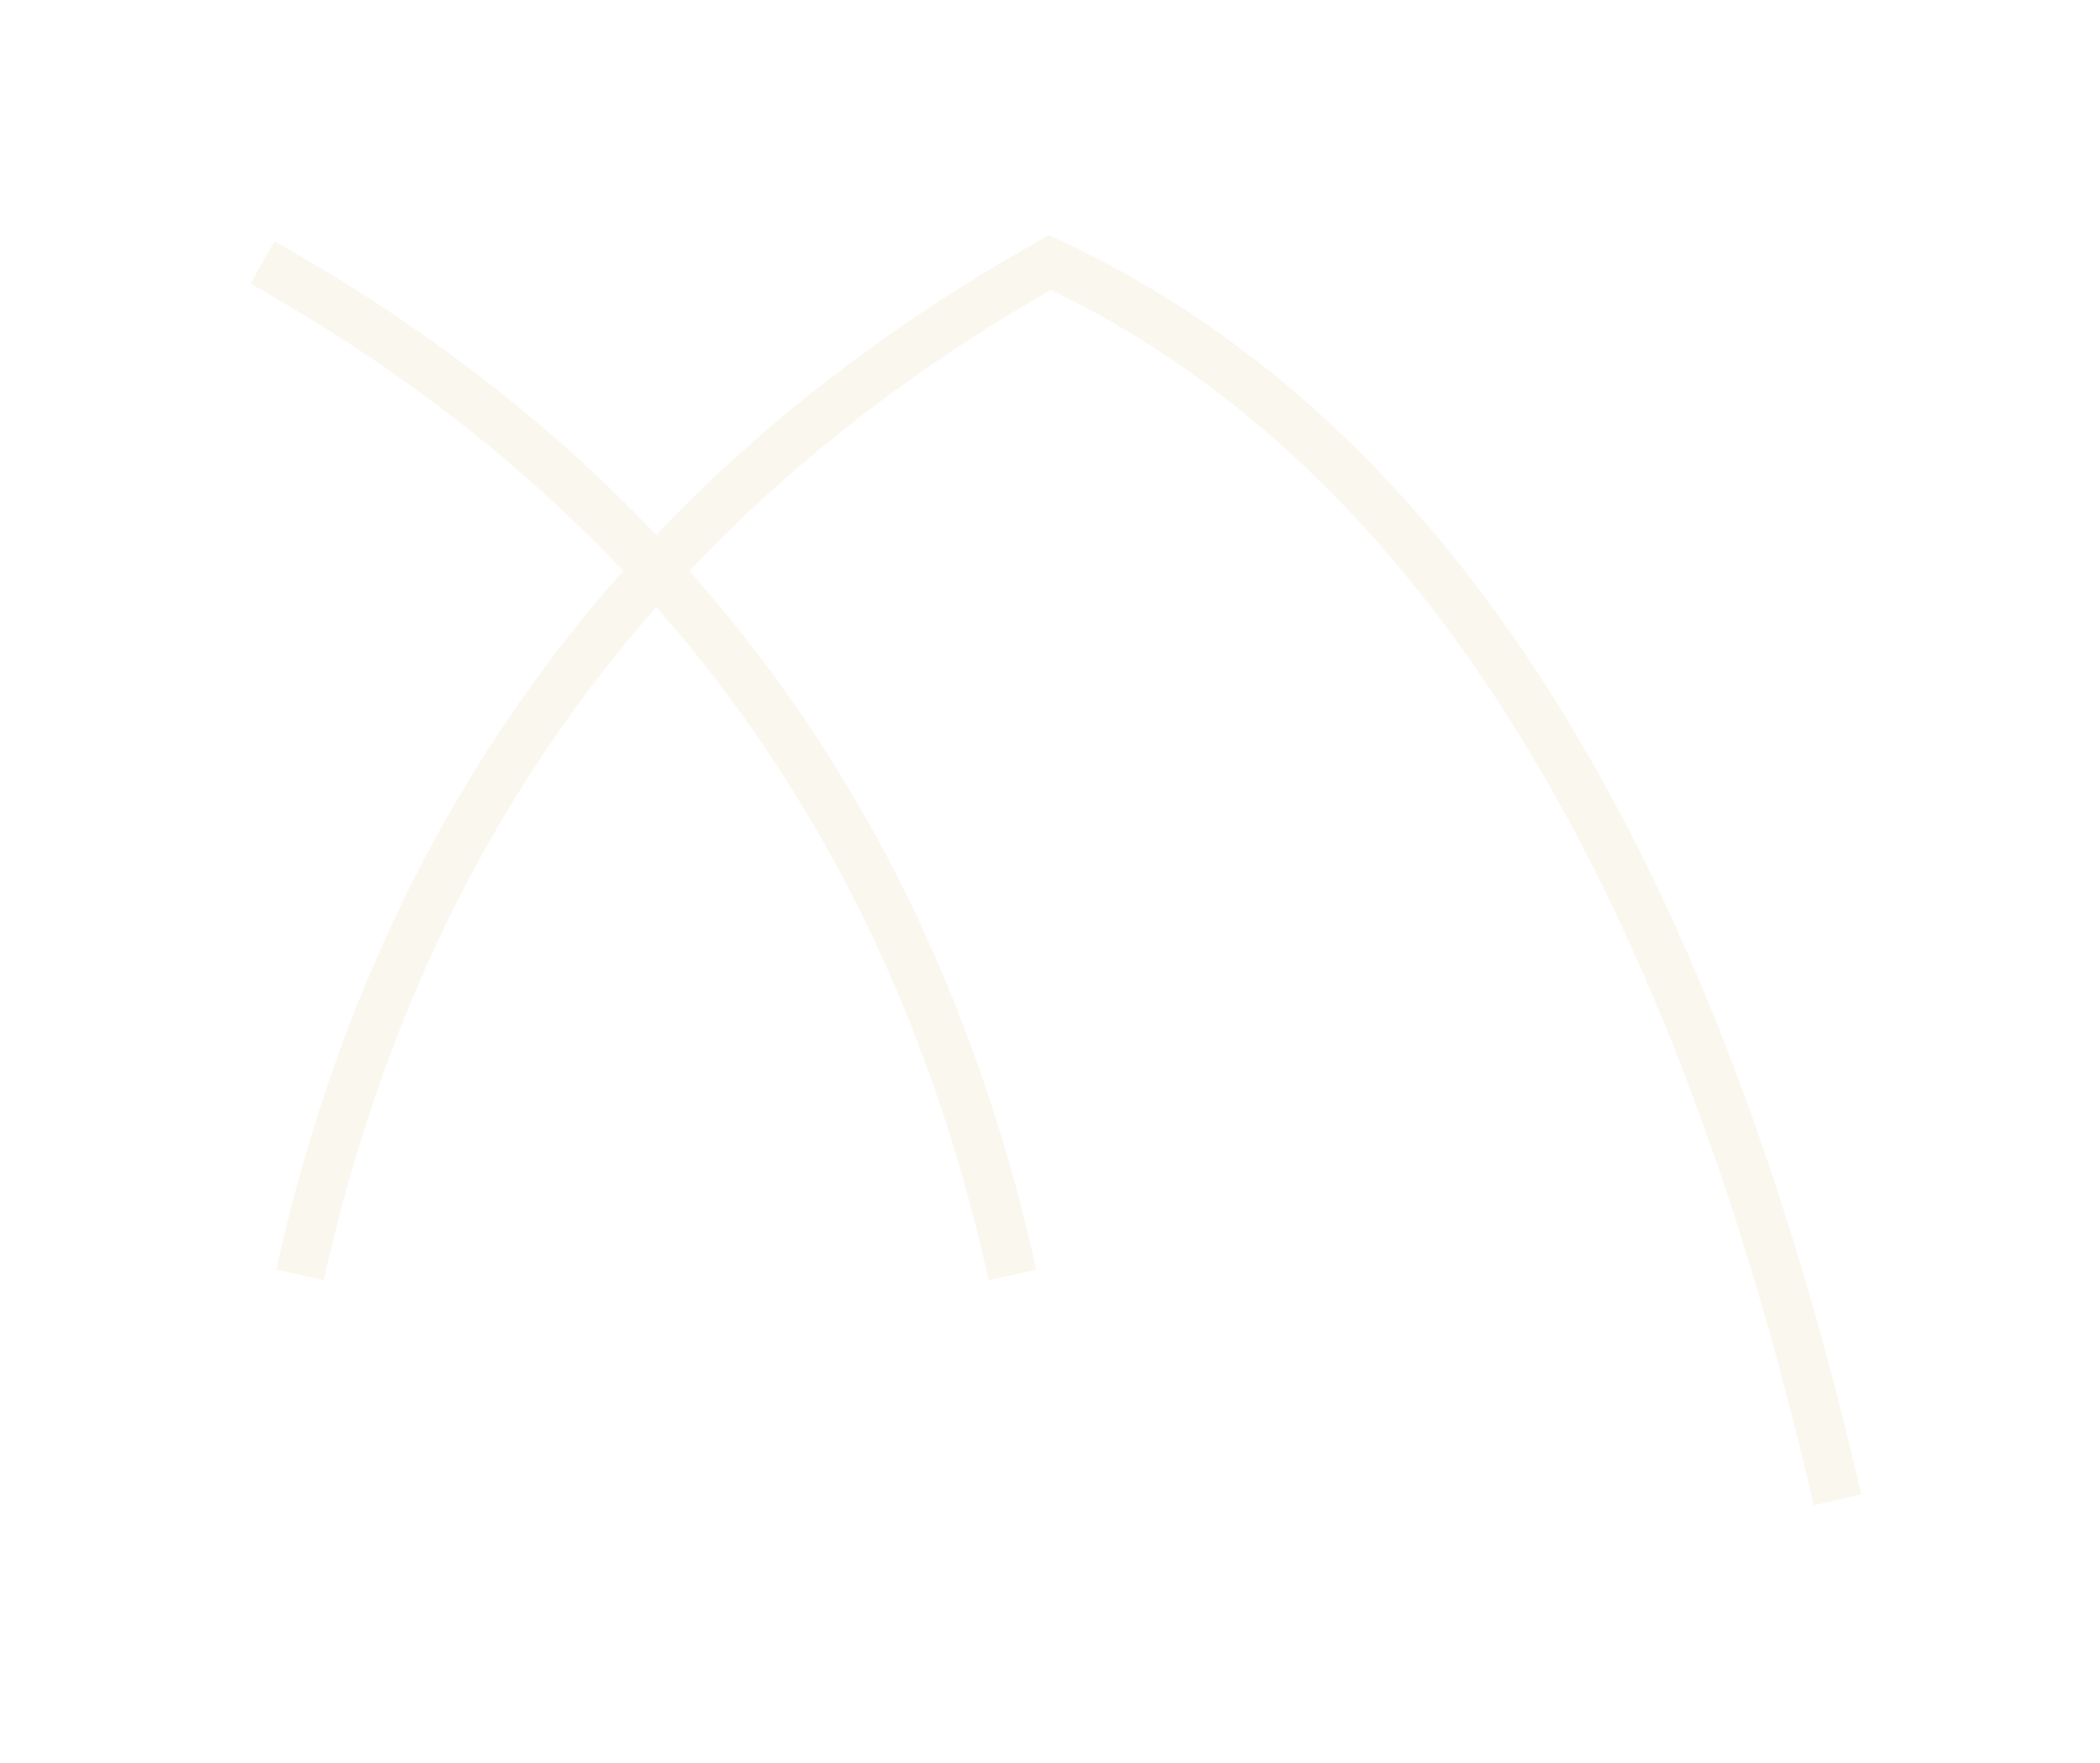
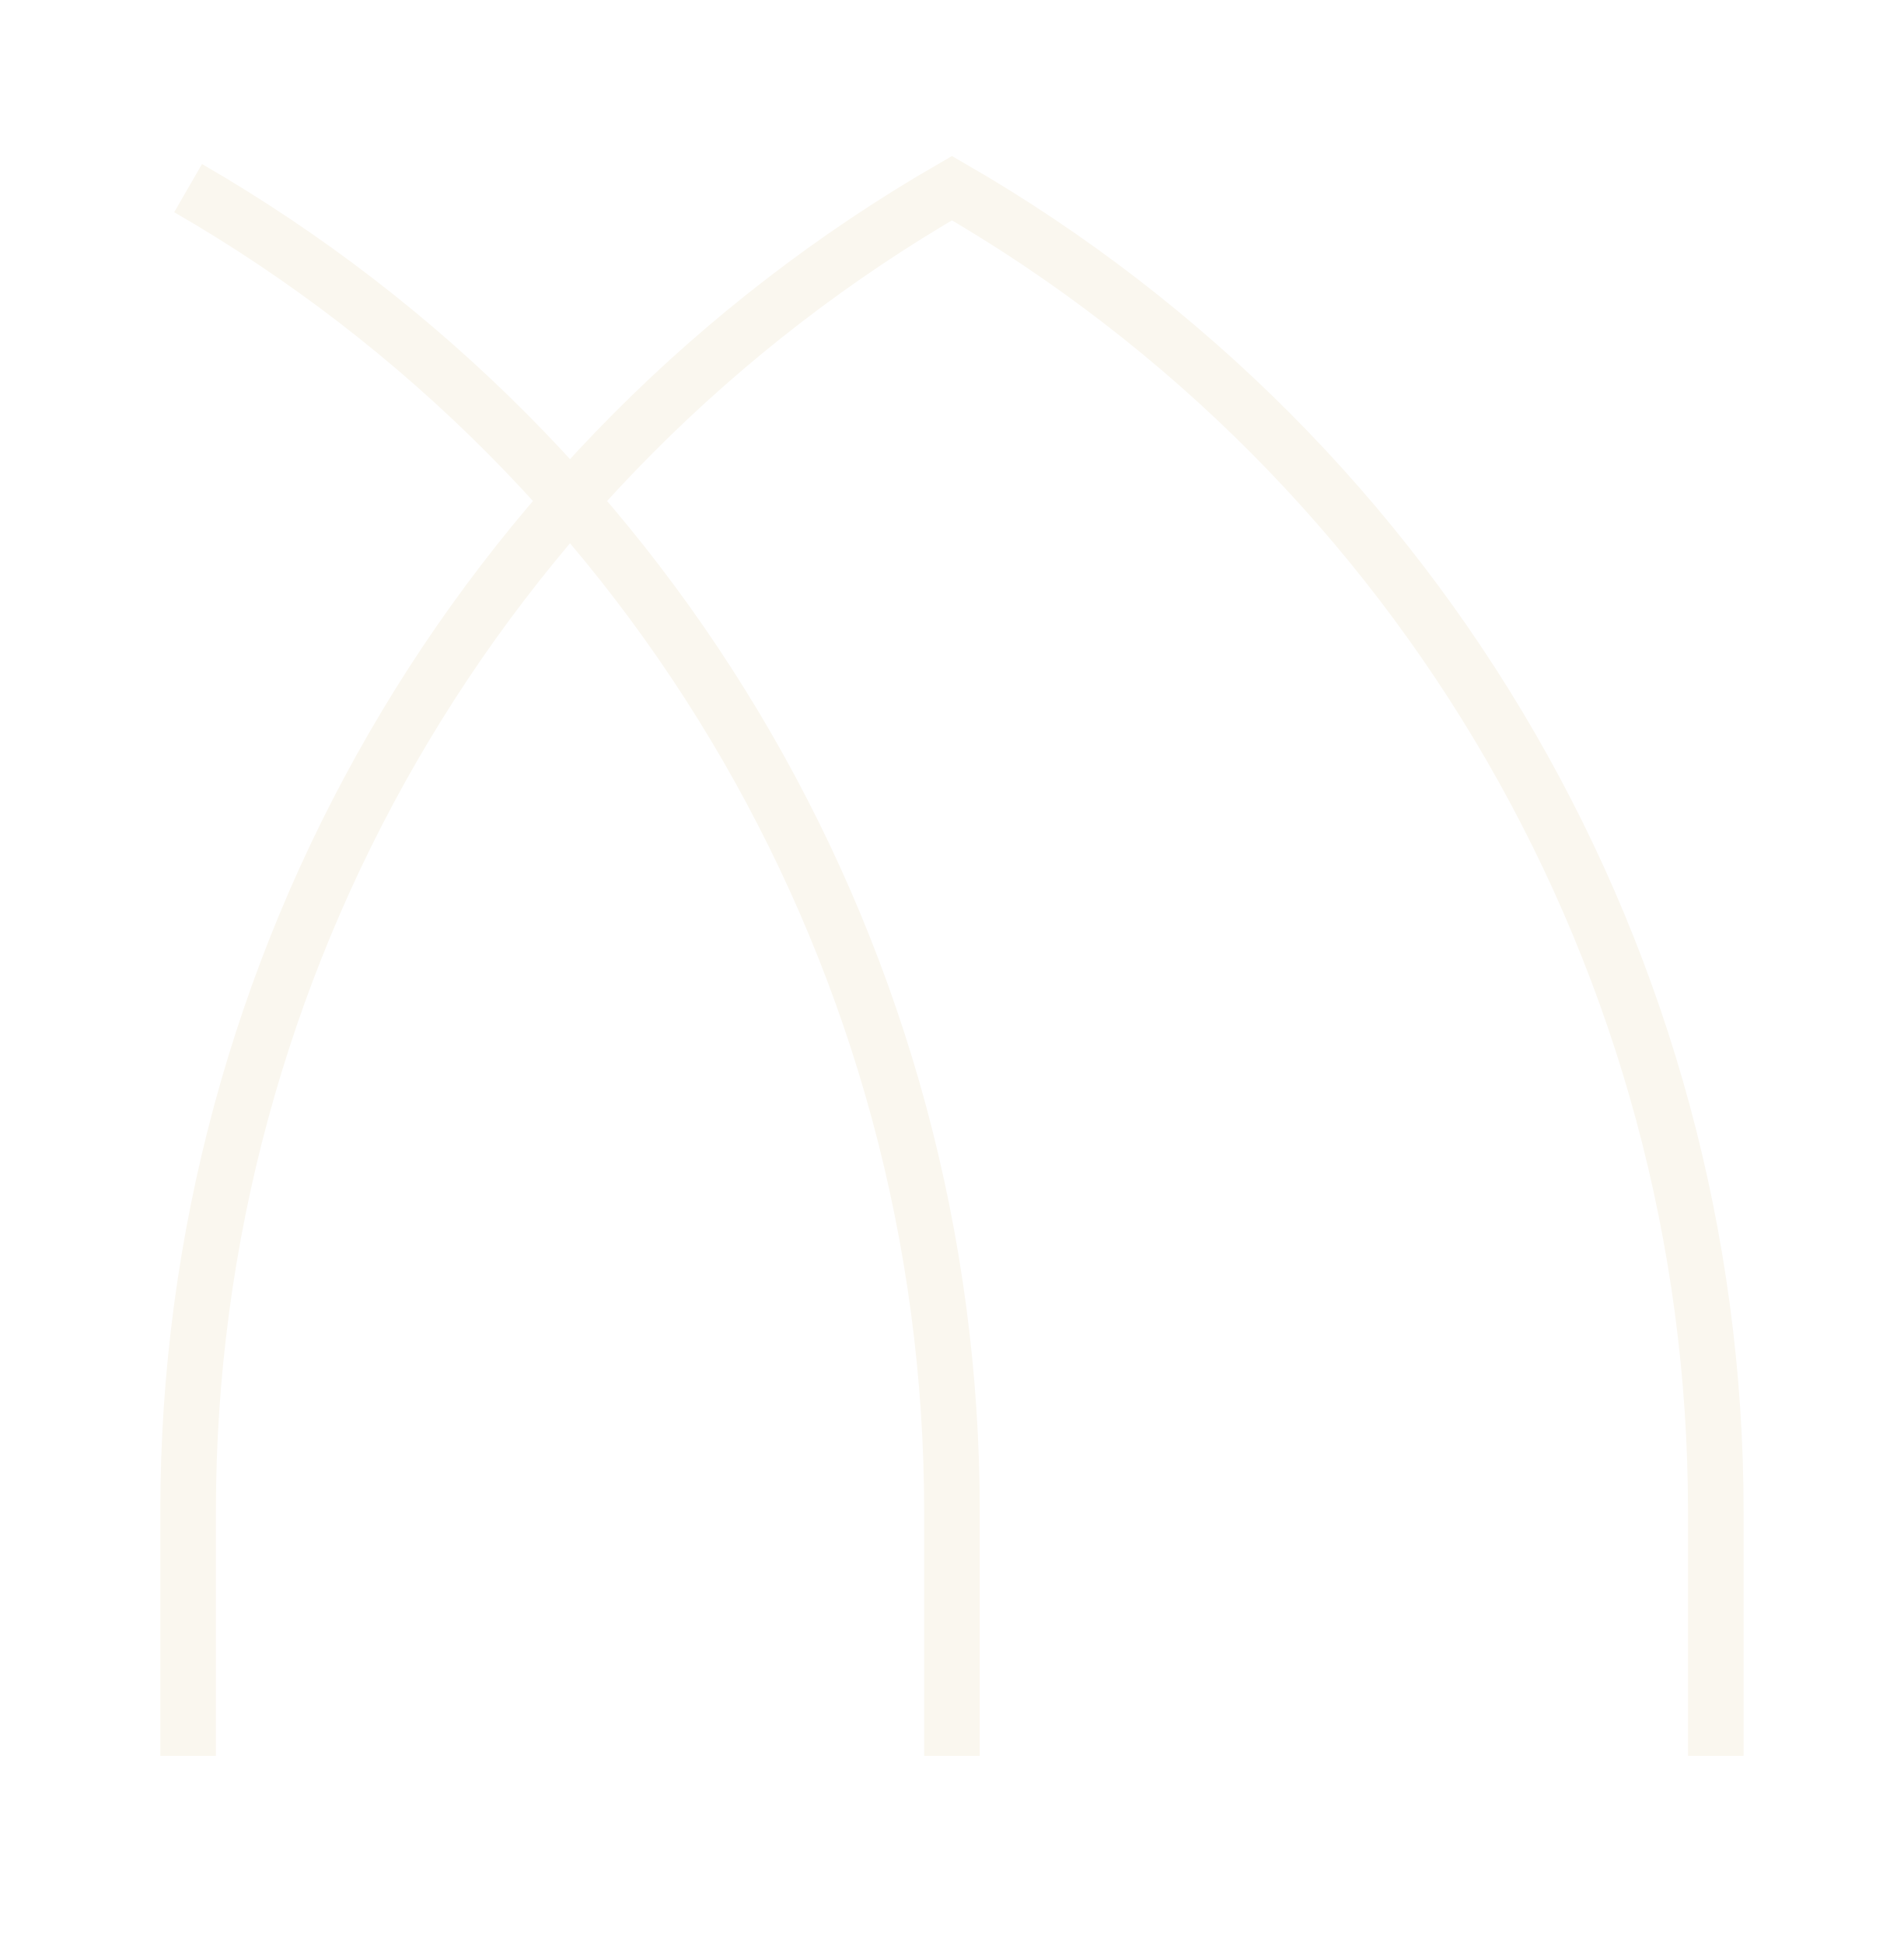
- <svg xmlns="http://www.w3.org/2000/svg" viewBox="70 120 560 470" width="56" height="47" style="color:#FAF7EF" role="img" aria-label="Xanaka">
-   <g fill="none" stroke="currentColor" stroke-width="13" stroke-linecap="butt">
-     <path d="M150 460 Q190 280 350 190 Q500 260 560 520" />
-     <path d="M140 190 Q300 280 340 460" />
+ <svg xmlns="http://www.w3.org/2000/svg" viewBox="0 0 376.537 384.4" width="37.654" height="38.44" style="color:#FAF7EF" role="img" aria-label="Xanaka">
+   <g transform="translate(37.20 37.20) scale(0.7951)" fill="none" stroke="currentColor" stroke-width="13.83" stroke-linecap="butt" stroke-linejoin="miter" stroke-miterlimit="20">
+     <path d="M0 389.89 V329.09 A380.00 380.00 0 0 1 190.00 0 A380.00 380.00 0 0 1 380.00 329.09 V389.89" />
+     <path d="M0 0 A380.00 380.00 0 0 1 190.00 329.09 V389.89" />
  </g>
</svg>
